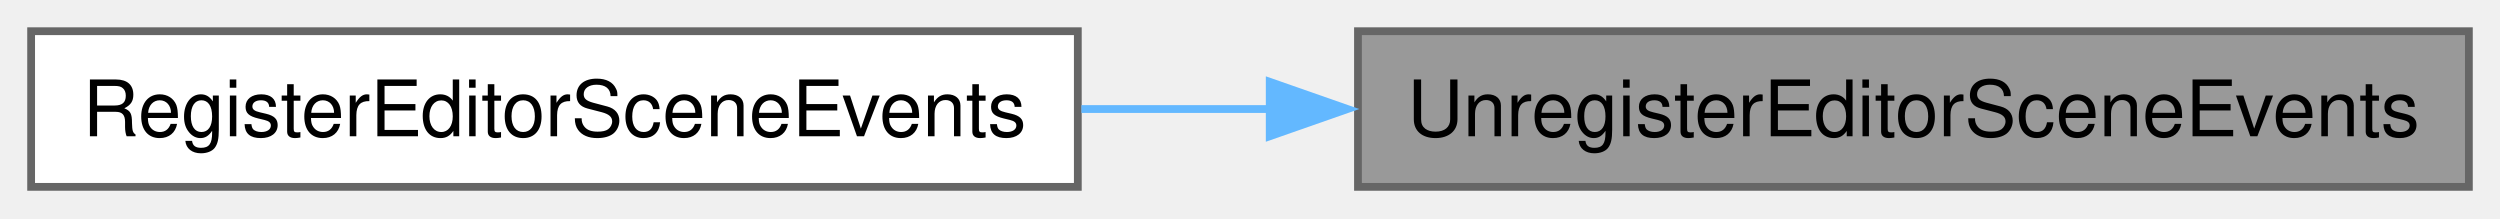
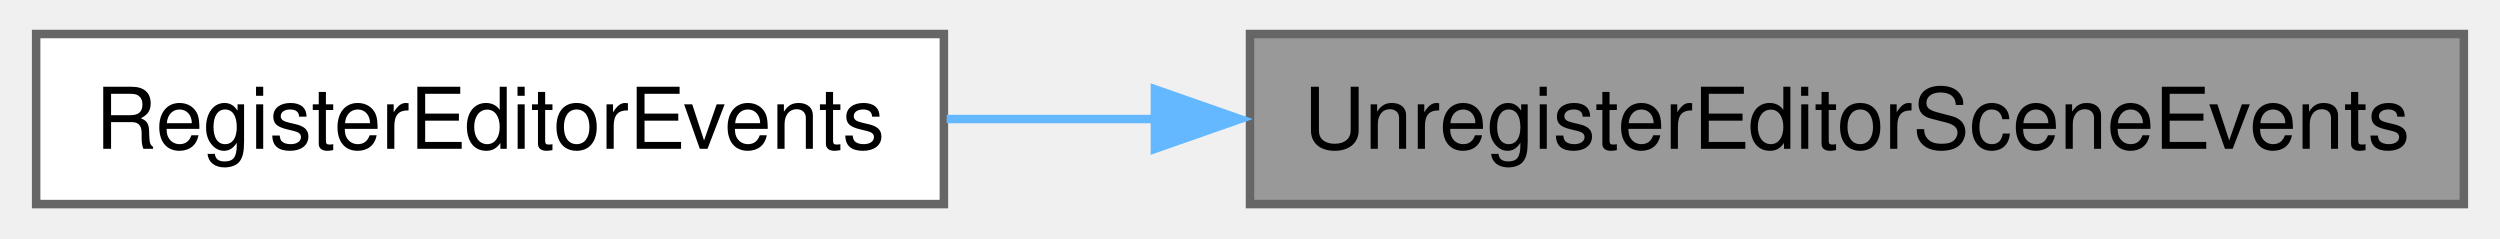
- <svg xmlns="http://www.w3.org/2000/svg" xmlns:xlink="http://www.w3.org/1999/xlink" width="321pt" height="28pt" viewBox="0.00 0.00 321.25 28.00">
+ <svg xmlns="http://www.w3.org/2000/svg" xmlns:xlink="http://www.w3.org/1999/xlink" width="294pt" height="28pt" viewBox="0.00 0.00 293.50 28.00">
  <g id="graph0" class="graph" transform="scale(1 1) rotate(0) translate(4 24)">
    <g id="node1" class="node">
      <g id="a_node1">
        <a xlink:title=" ">
-           <polygon fill="#999999" stroke="#666666" points="313.25,-20 170.5,-20 170.5,0 313.25,0 313.25,-20" />
-           <text text-anchor="middle" x="241.88" y="-6.5" font-family="Helvetica,sans-Serif" font-size="10.00">UnregisterEditorSceneEvents</text>
+           <polygon fill="#999999" stroke="#666666" points="285.5,-20 142.75,-20 142.75,0 285.5,0 285.5,-20" />
+           <text text-anchor="middle" x="214.12" y="-6.5" font-family="Helvetica,sans-Serif" font-size="10.00">UnregisterEditorSceneEvents</text>
        </a>
      </g>
    </g>
    <g id="node2" class="node">
      <g id="a_node2">
-         <a xlink:href="class_code_smile_1_1_pro_tiler_1_1_tilemap_1_1_tilemap3_d_behaviour.html#adaec45fd17472f88adf324bc864c946a" target="_top" xlink:title=" ">
-           <polygon fill="white" stroke="#666666" points="134.5,-20 0,-20 0,0 134.5,0 134.5,-20" />
-           <text text-anchor="middle" x="67.25" y="-6.5" font-family="Helvetica,sans-Serif" font-size="10.00">RegisterEditorSceneEvents</text>
+         <a xlink:href="class_code_smile_1_1_pro_tiler_1_1_tilemap_1_1_tilemap3_d_behaviour.html#a137d47e0450909fe7f9b8ca662310b11" target="_top" xlink:title=" ">
+           <polygon fill="white" stroke="#666666" points="106.75,-20 0,-20 0,0 106.75,0 106.75,-20" />
+           <text text-anchor="middle" x="53.38" y="-6.5" font-family="Helvetica,sans-Serif" font-size="10.00">RegisterEditorEvents</text>
        </a>
      </g>
    </g>
    <g id="edge1" class="edge">
-       <path fill="none" stroke="#63b8ff" d="M159.16,-10C151.05,-10 142.89,-10 134.96,-10" />
-       <polygon fill="#63b8ff" stroke="#63b8ff" points="159.16,-13.5 169.16,-10 159.16,-6.5 159.16,-13.5" />
+       <path fill="none" stroke="#63b8ff" d="M131.63,-10C123.29,-10 114.99,-10 107.08,-10" />
+       <polygon fill="#63b8ff" stroke="#63b8ff" points="131.57,-13.5 141.57,-10 131.57,-6.5 131.57,-13.5" />
    </g>
  </g>
</svg>
